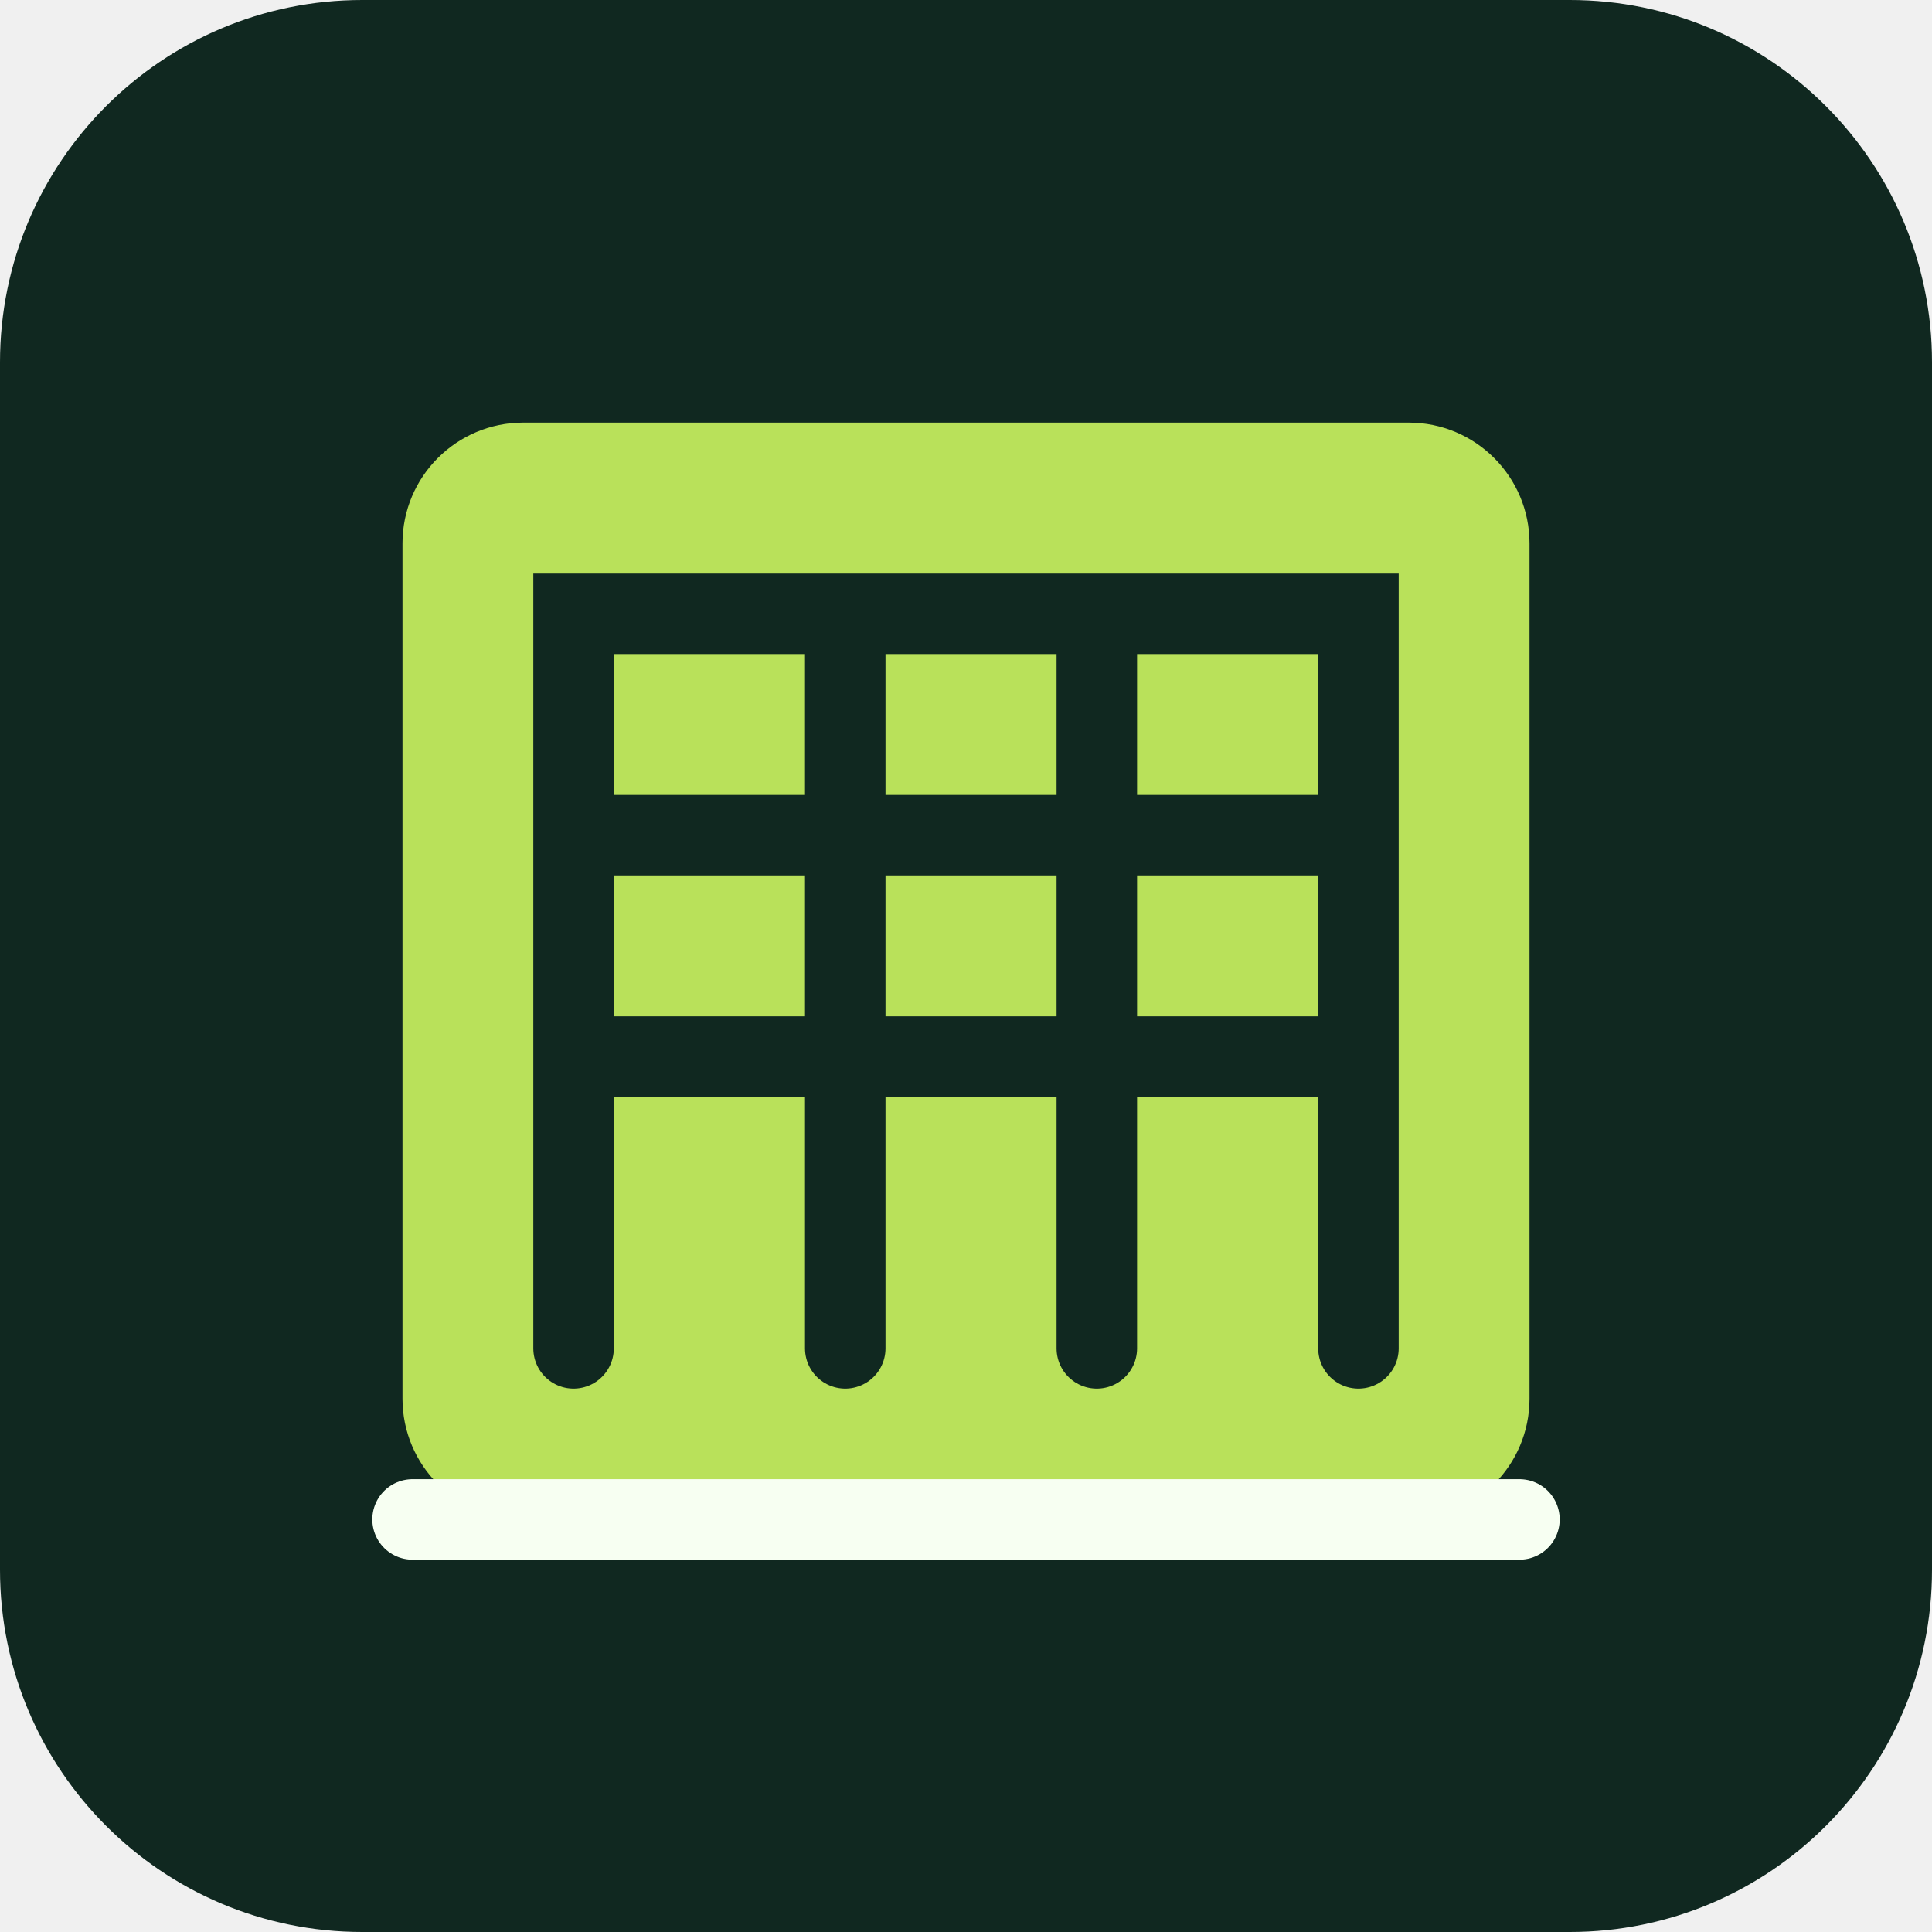
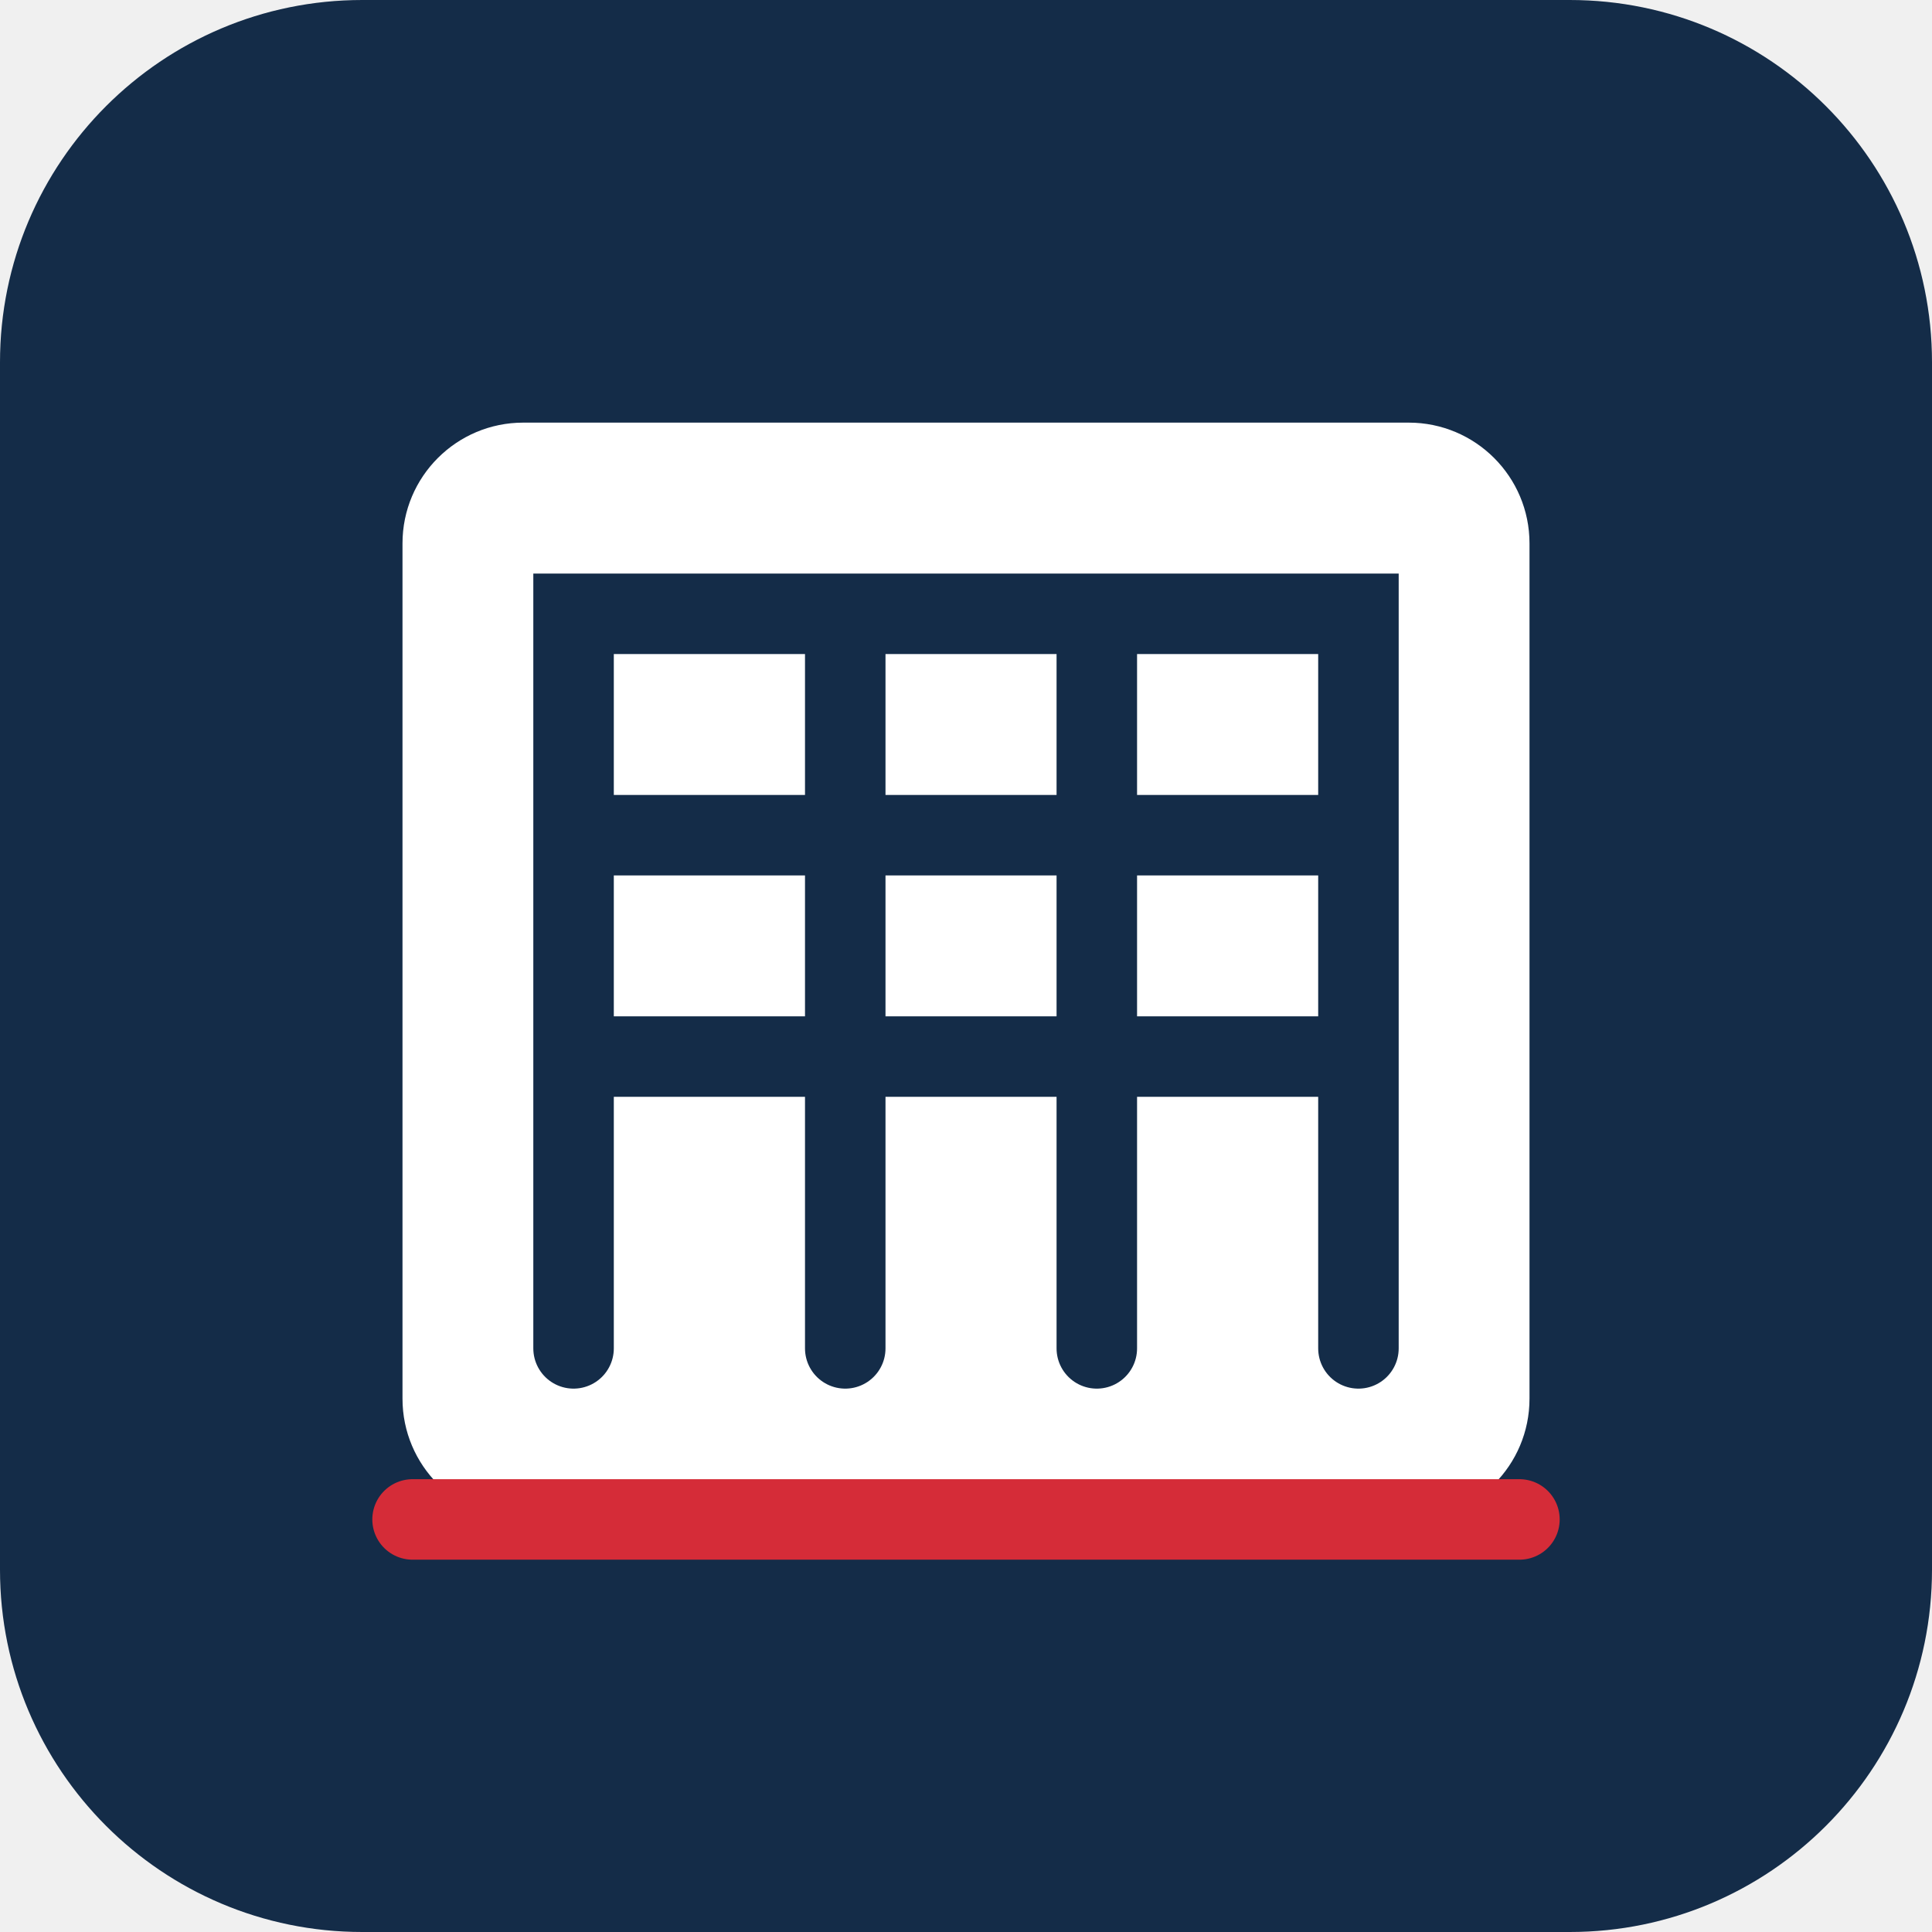
<svg xmlns="http://www.w3.org/2000/svg" viewBox="0 0 192 192">
-   <rect width="192" height="192" rx="36" fill="#102820" />
-   <rect x="40" y="42" width="112" height="109" rx="12" fill="#b9e15a" />
-   <path d="M57 134V61h78v73M57 83h78M57 105h78M84 61v73M109 61v73" fill="none" stroke="#102820" stroke-width="8" stroke-linecap="round" />
-   <path d="M41 151h110" stroke="#f7fff2" stroke-width="8" stroke-linecap="round" />
+   <rect width="192" height="192" rx="36" fill="#142c48" />
+   <rect x="40" y="42" width="112" height="109" rx="12" fill="#ffffff" />
+   <path d="M57 134V61h78v73M57 83h78M57 105h78M84 61v73M109 61v73" fill="none" stroke="#142c48" stroke-width="8" stroke-linecap="round" />
+   <path d="M41 151h110" stroke="#d52c38" stroke-width="8" stroke-linecap="round" />
</svg>
